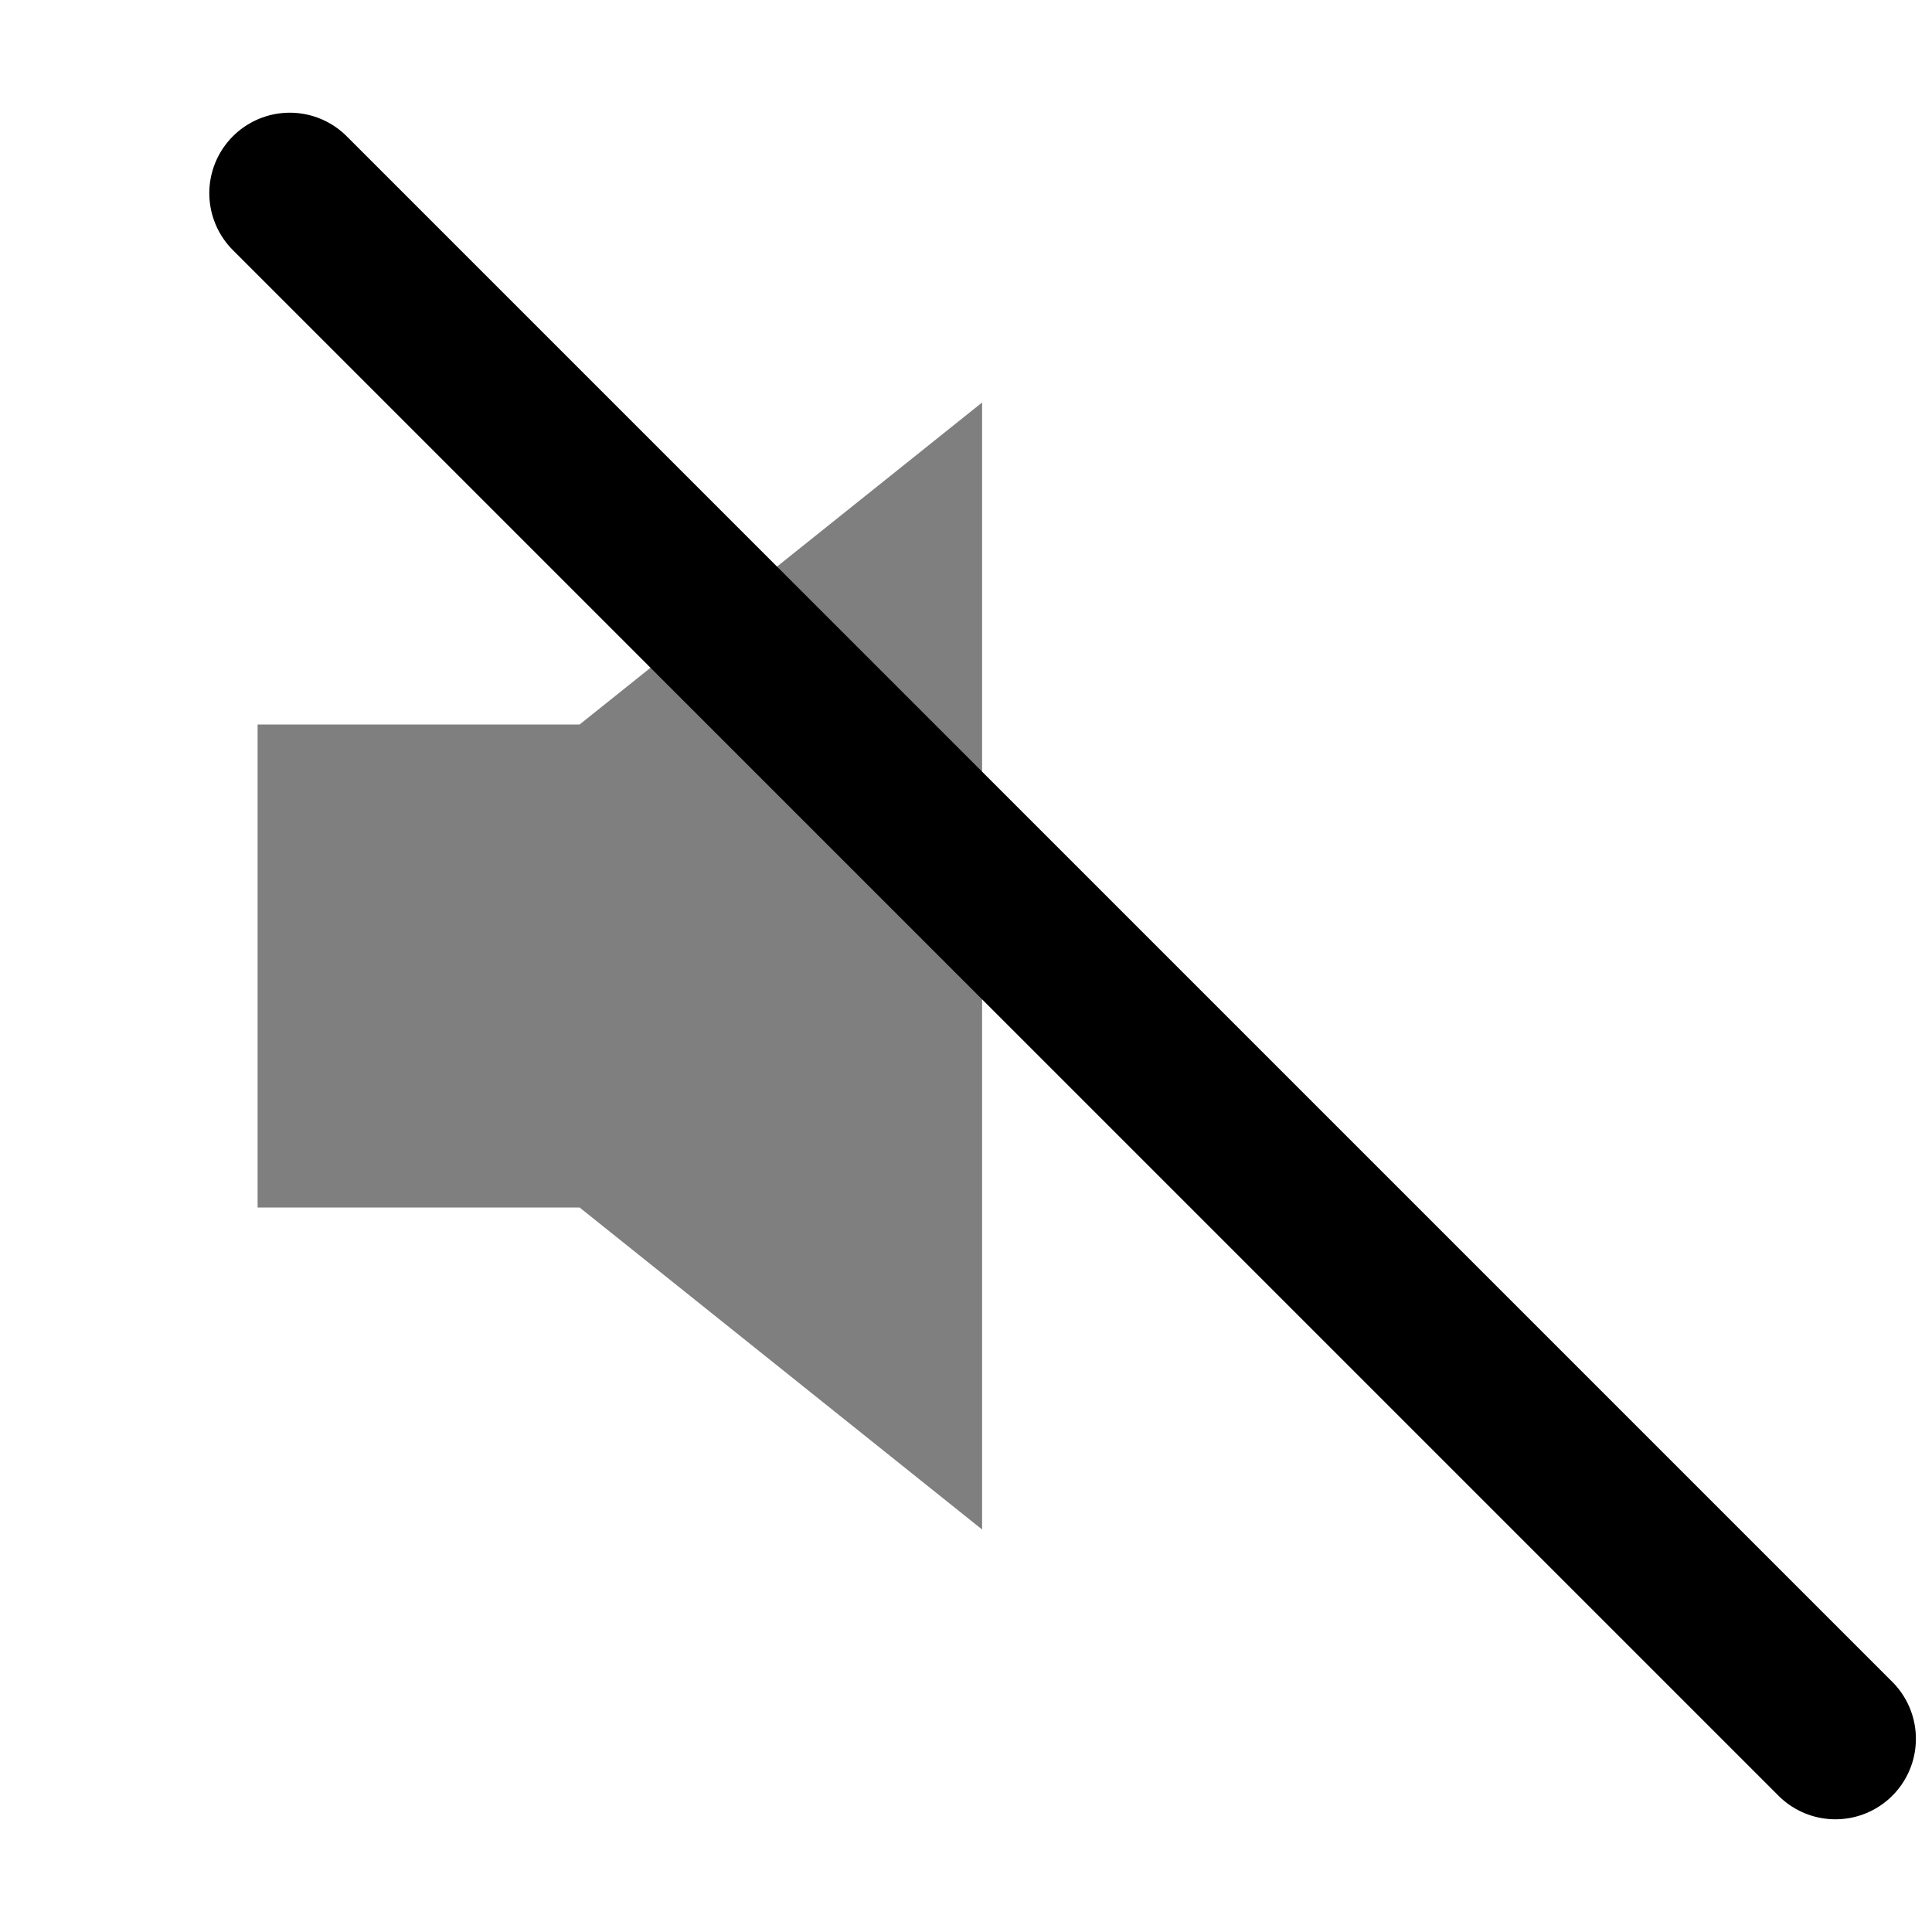
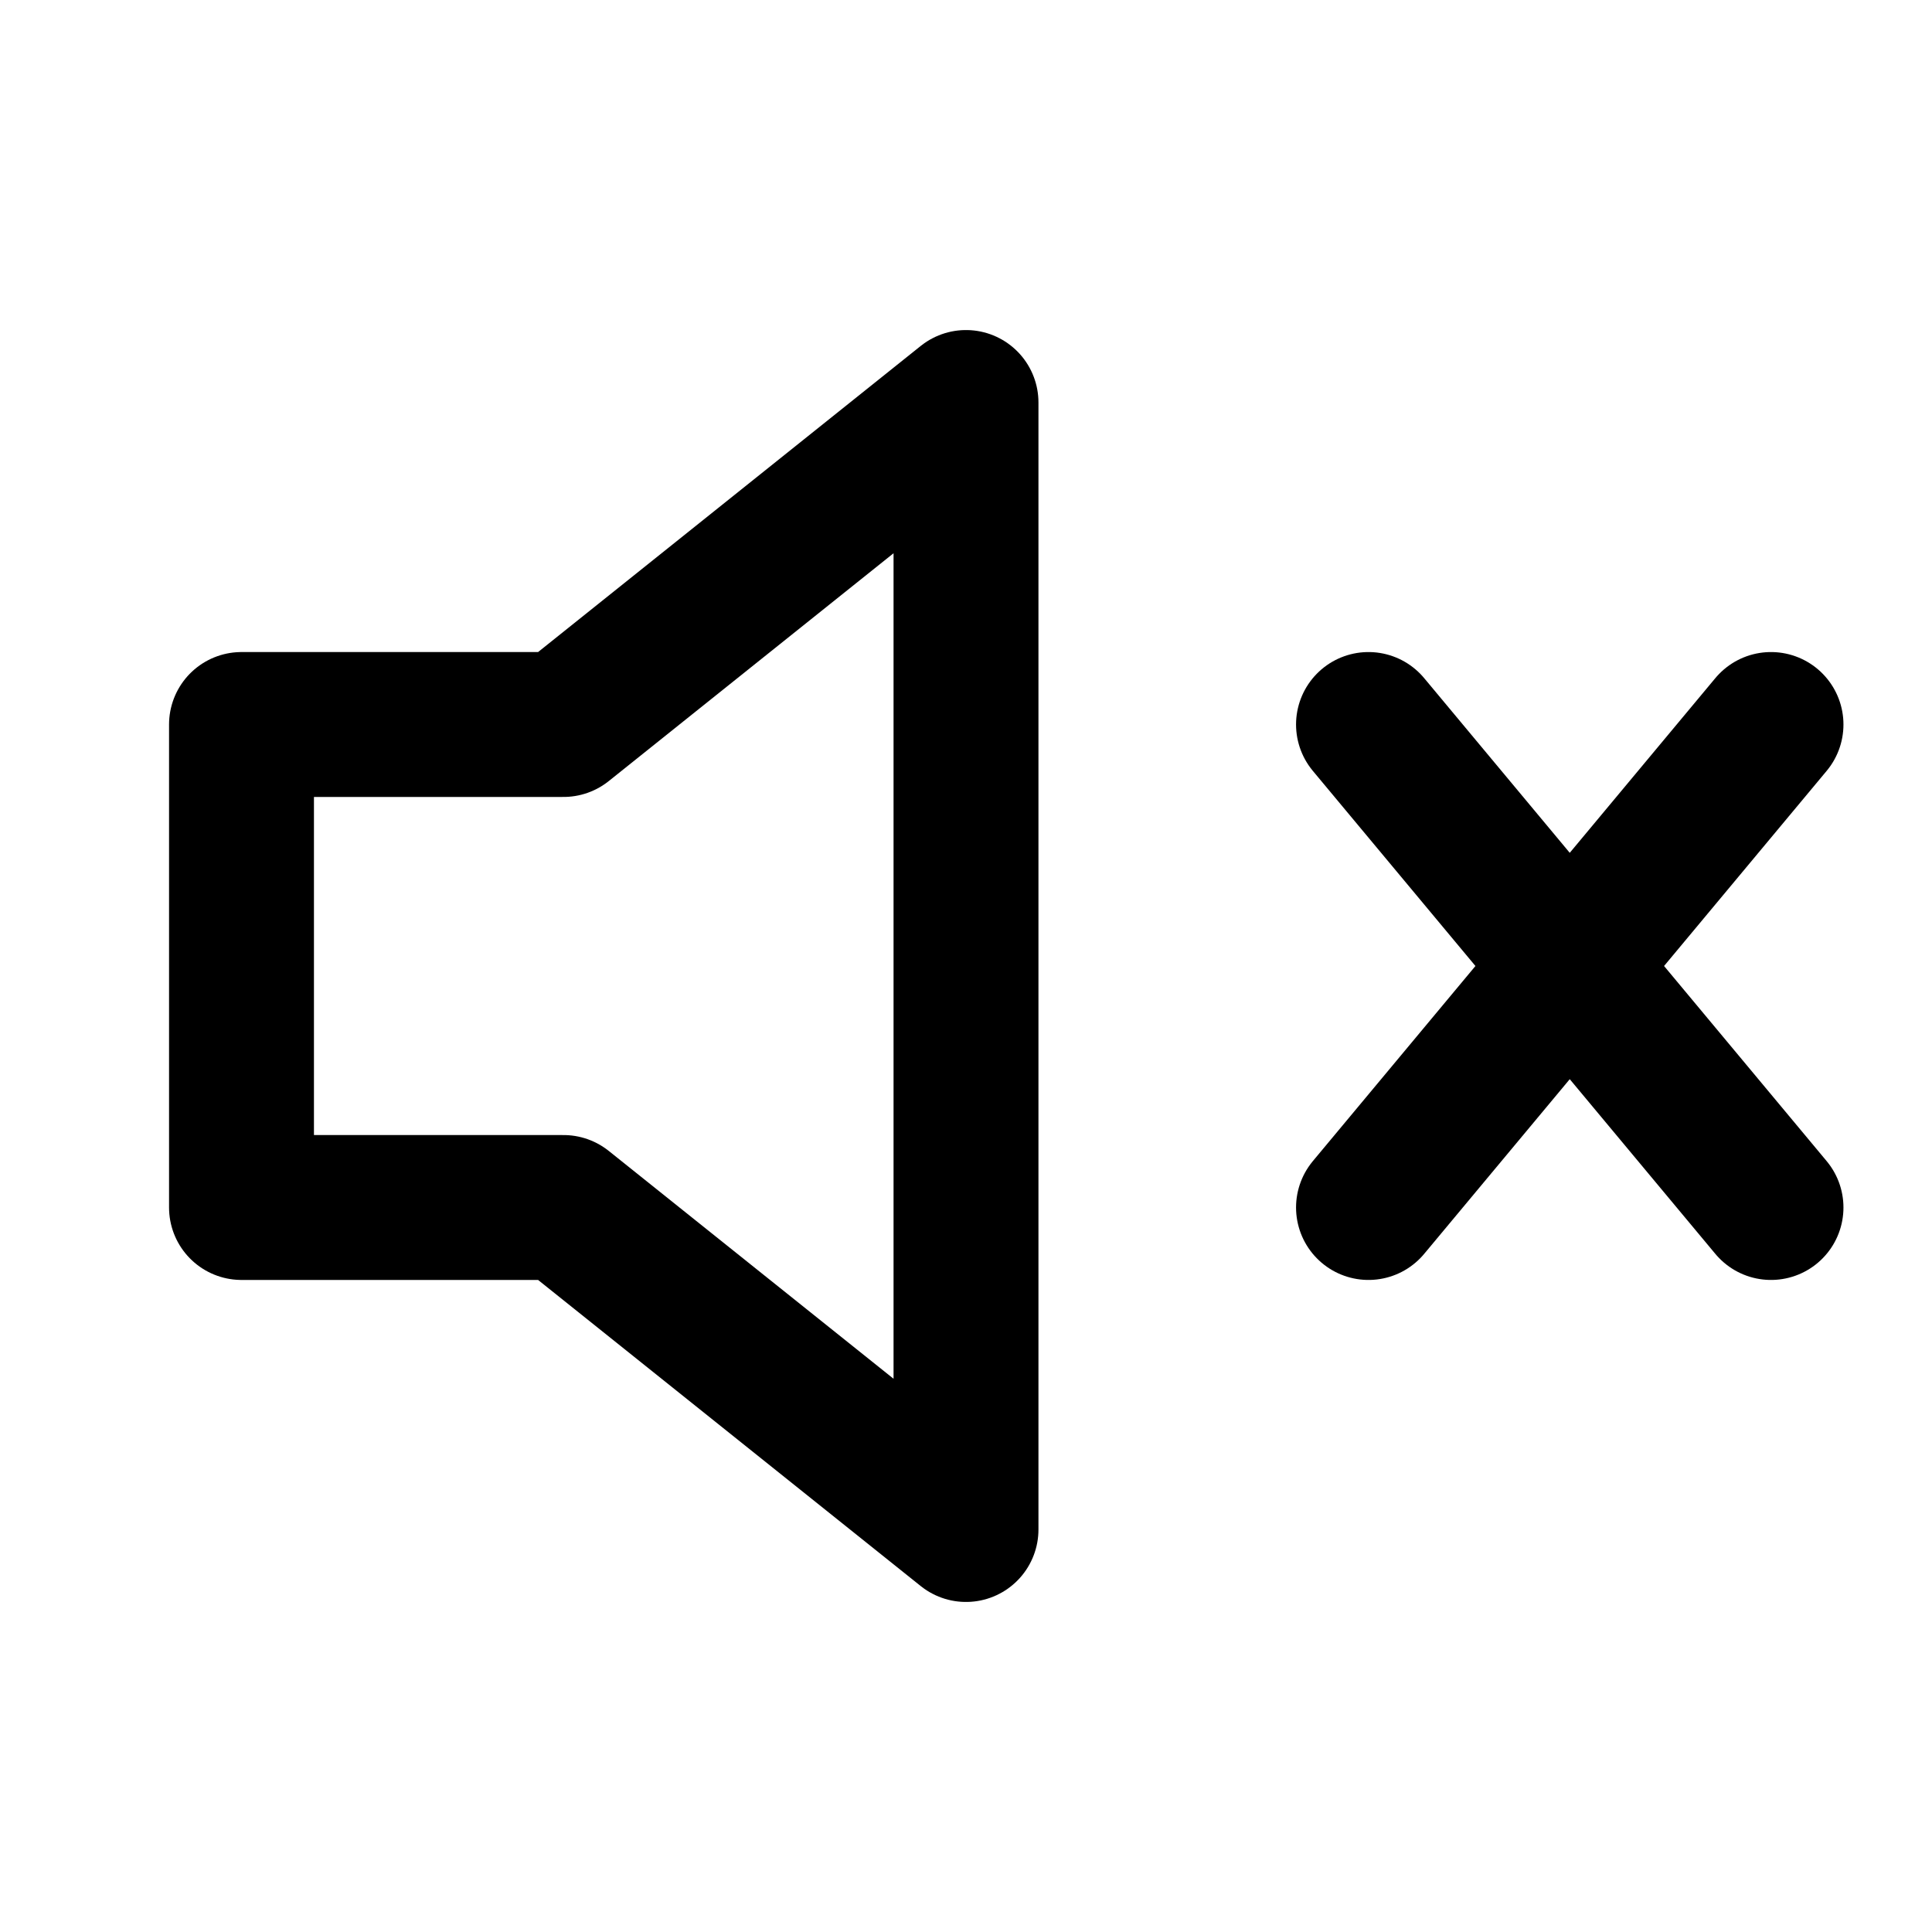
- <svg xmlns="http://www.w3.org/2000/svg" viewBox="0 0 60 60" role="img" aria-label="Audio off">
-   <g transform="translate(3 0)">
-     <path d="M27.5,12.5 L15,22.5 L5,22.5 L5,37.5 L15,37.5 L27.5,47.5 Z" fill="currentColor" opacity="0.5" />
-     <path d="M6,6 L54,54" fill="none" stroke="currentColor" stroke-width="5" stroke-linecap="round" />
-   </g>
+ <svg xmlns="http://www.w3.org/2000/svg" width="24" height="24" viewBox="0 0 24 24" fill="none" stroke="currentColor" stroke-width="1.8" stroke-linecap="round" stroke-linejoin="round" role="img" aria-label="Audio off">
+   <path d="M3 9h4l5-4v14l-5-4H3Z" />
+   <path d="m17 9 5 6m0-6-5 6" />
</svg>
